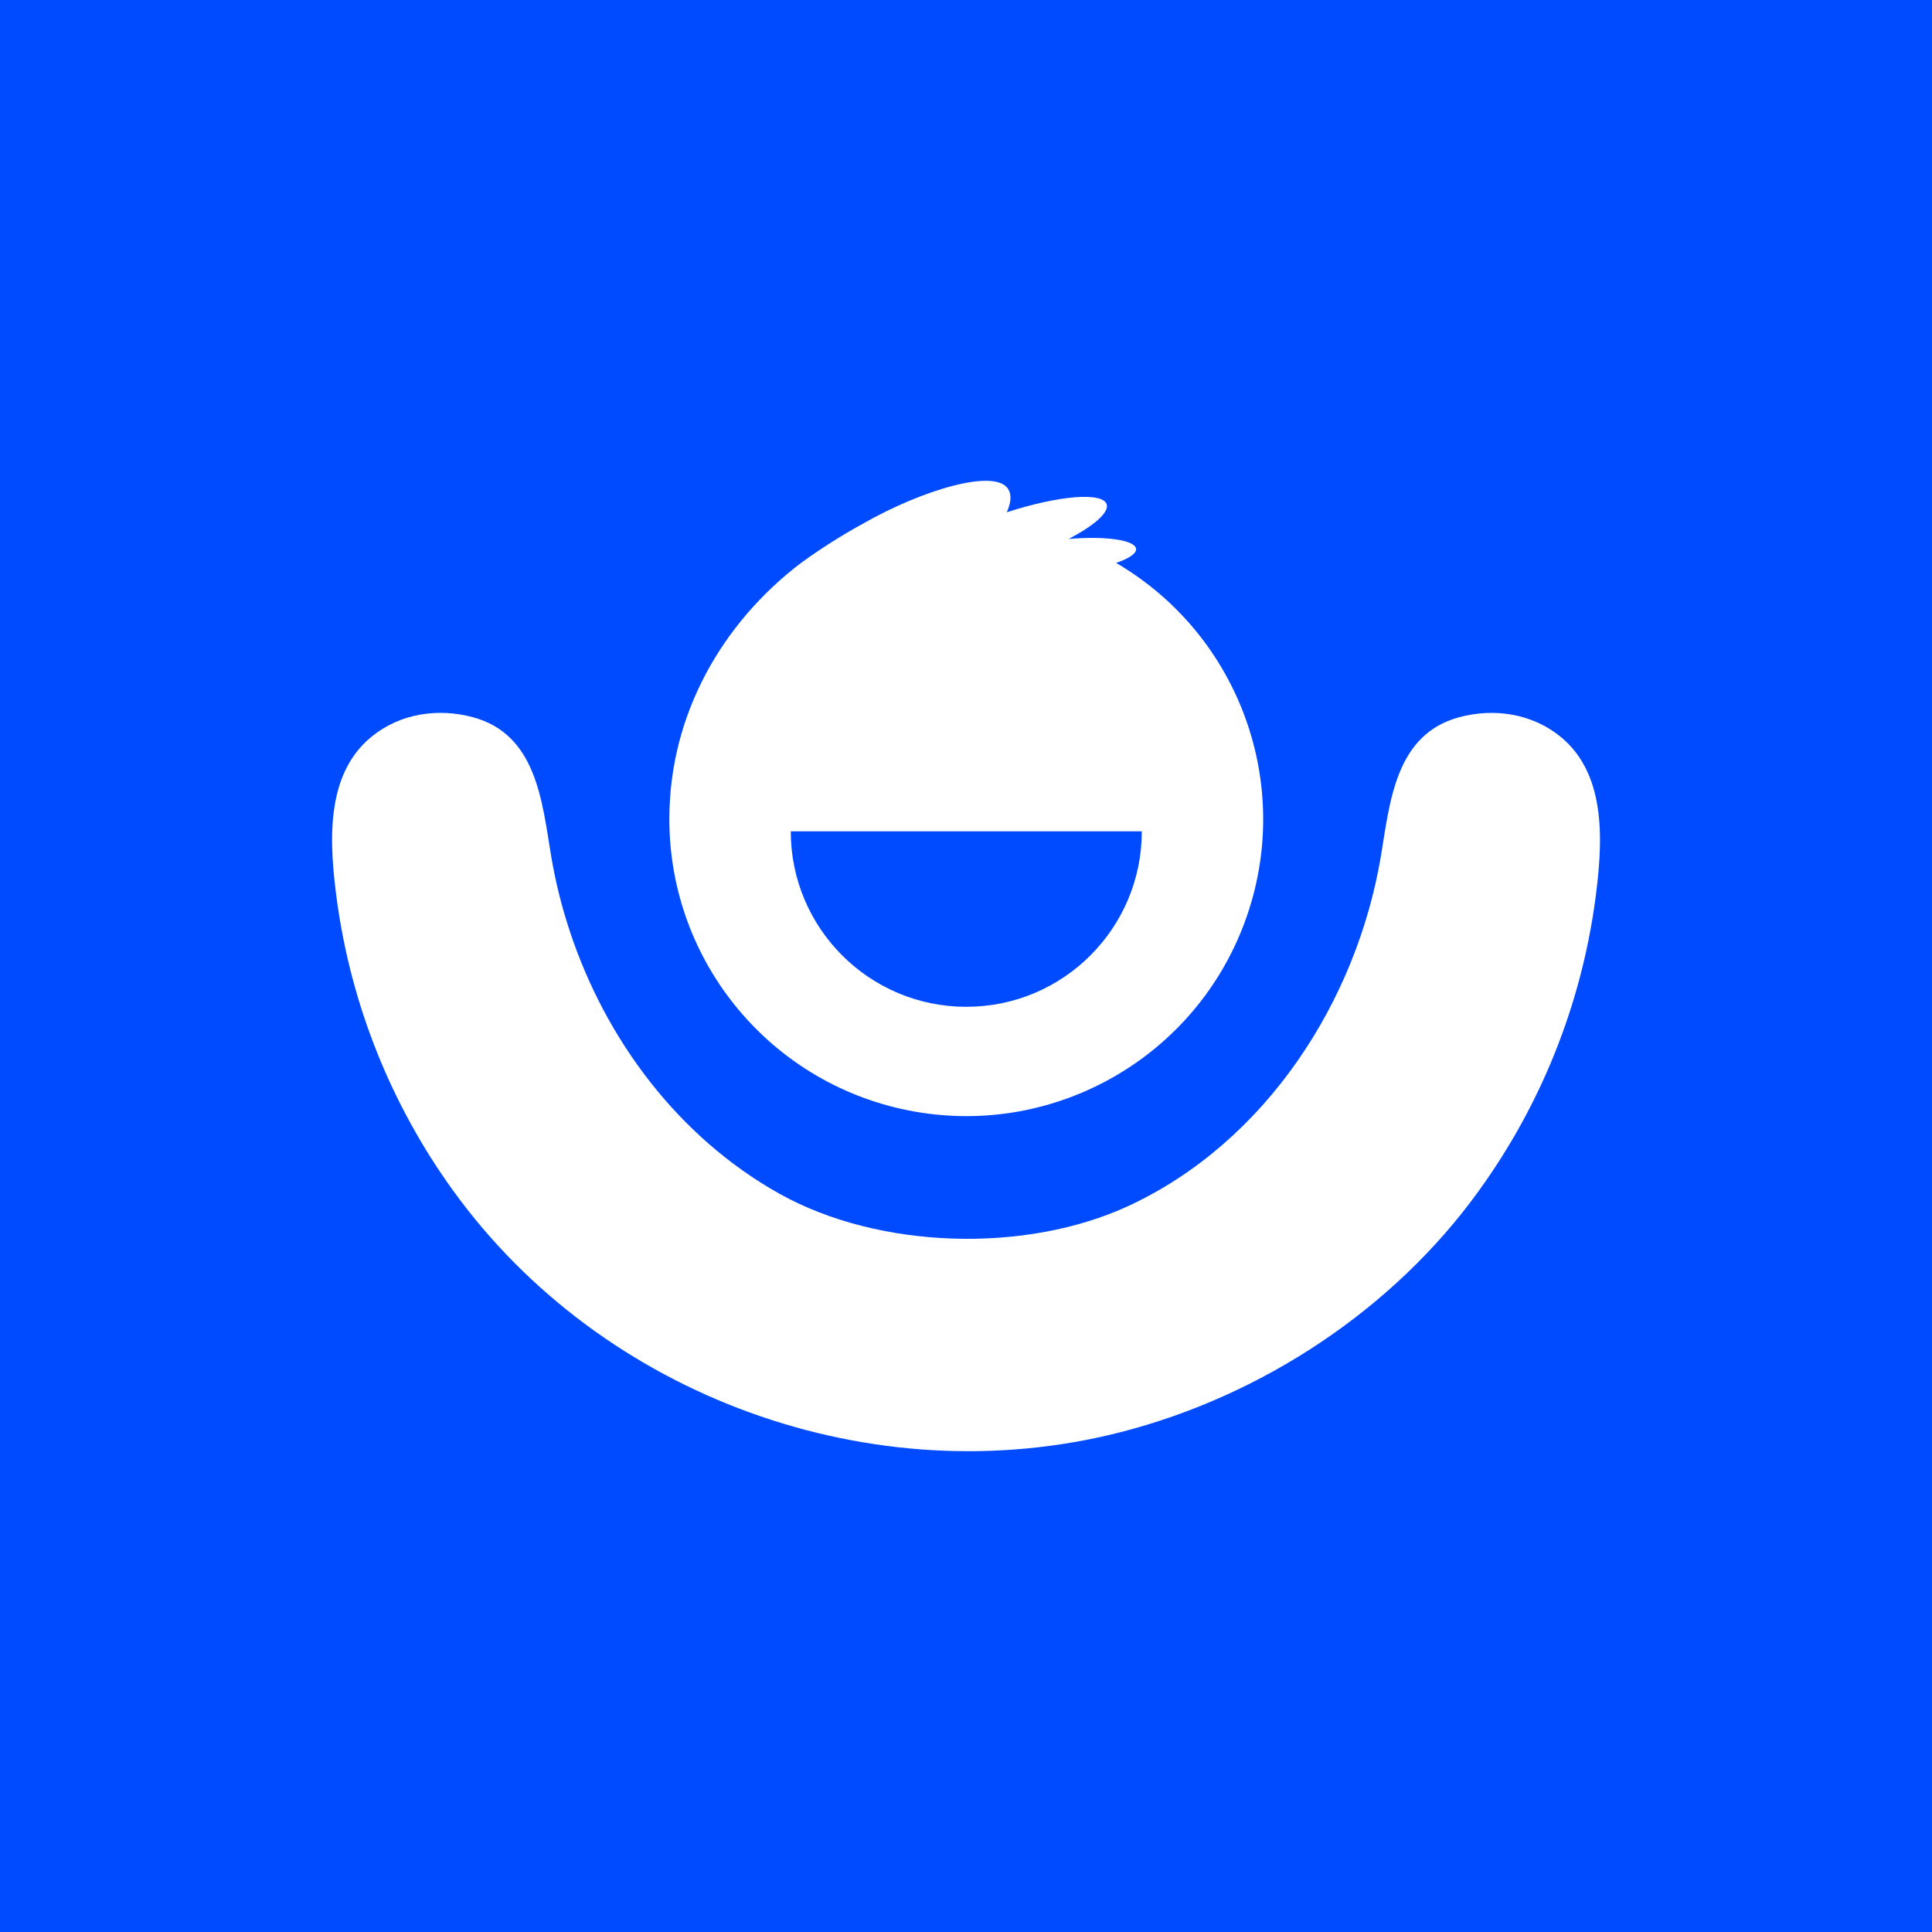
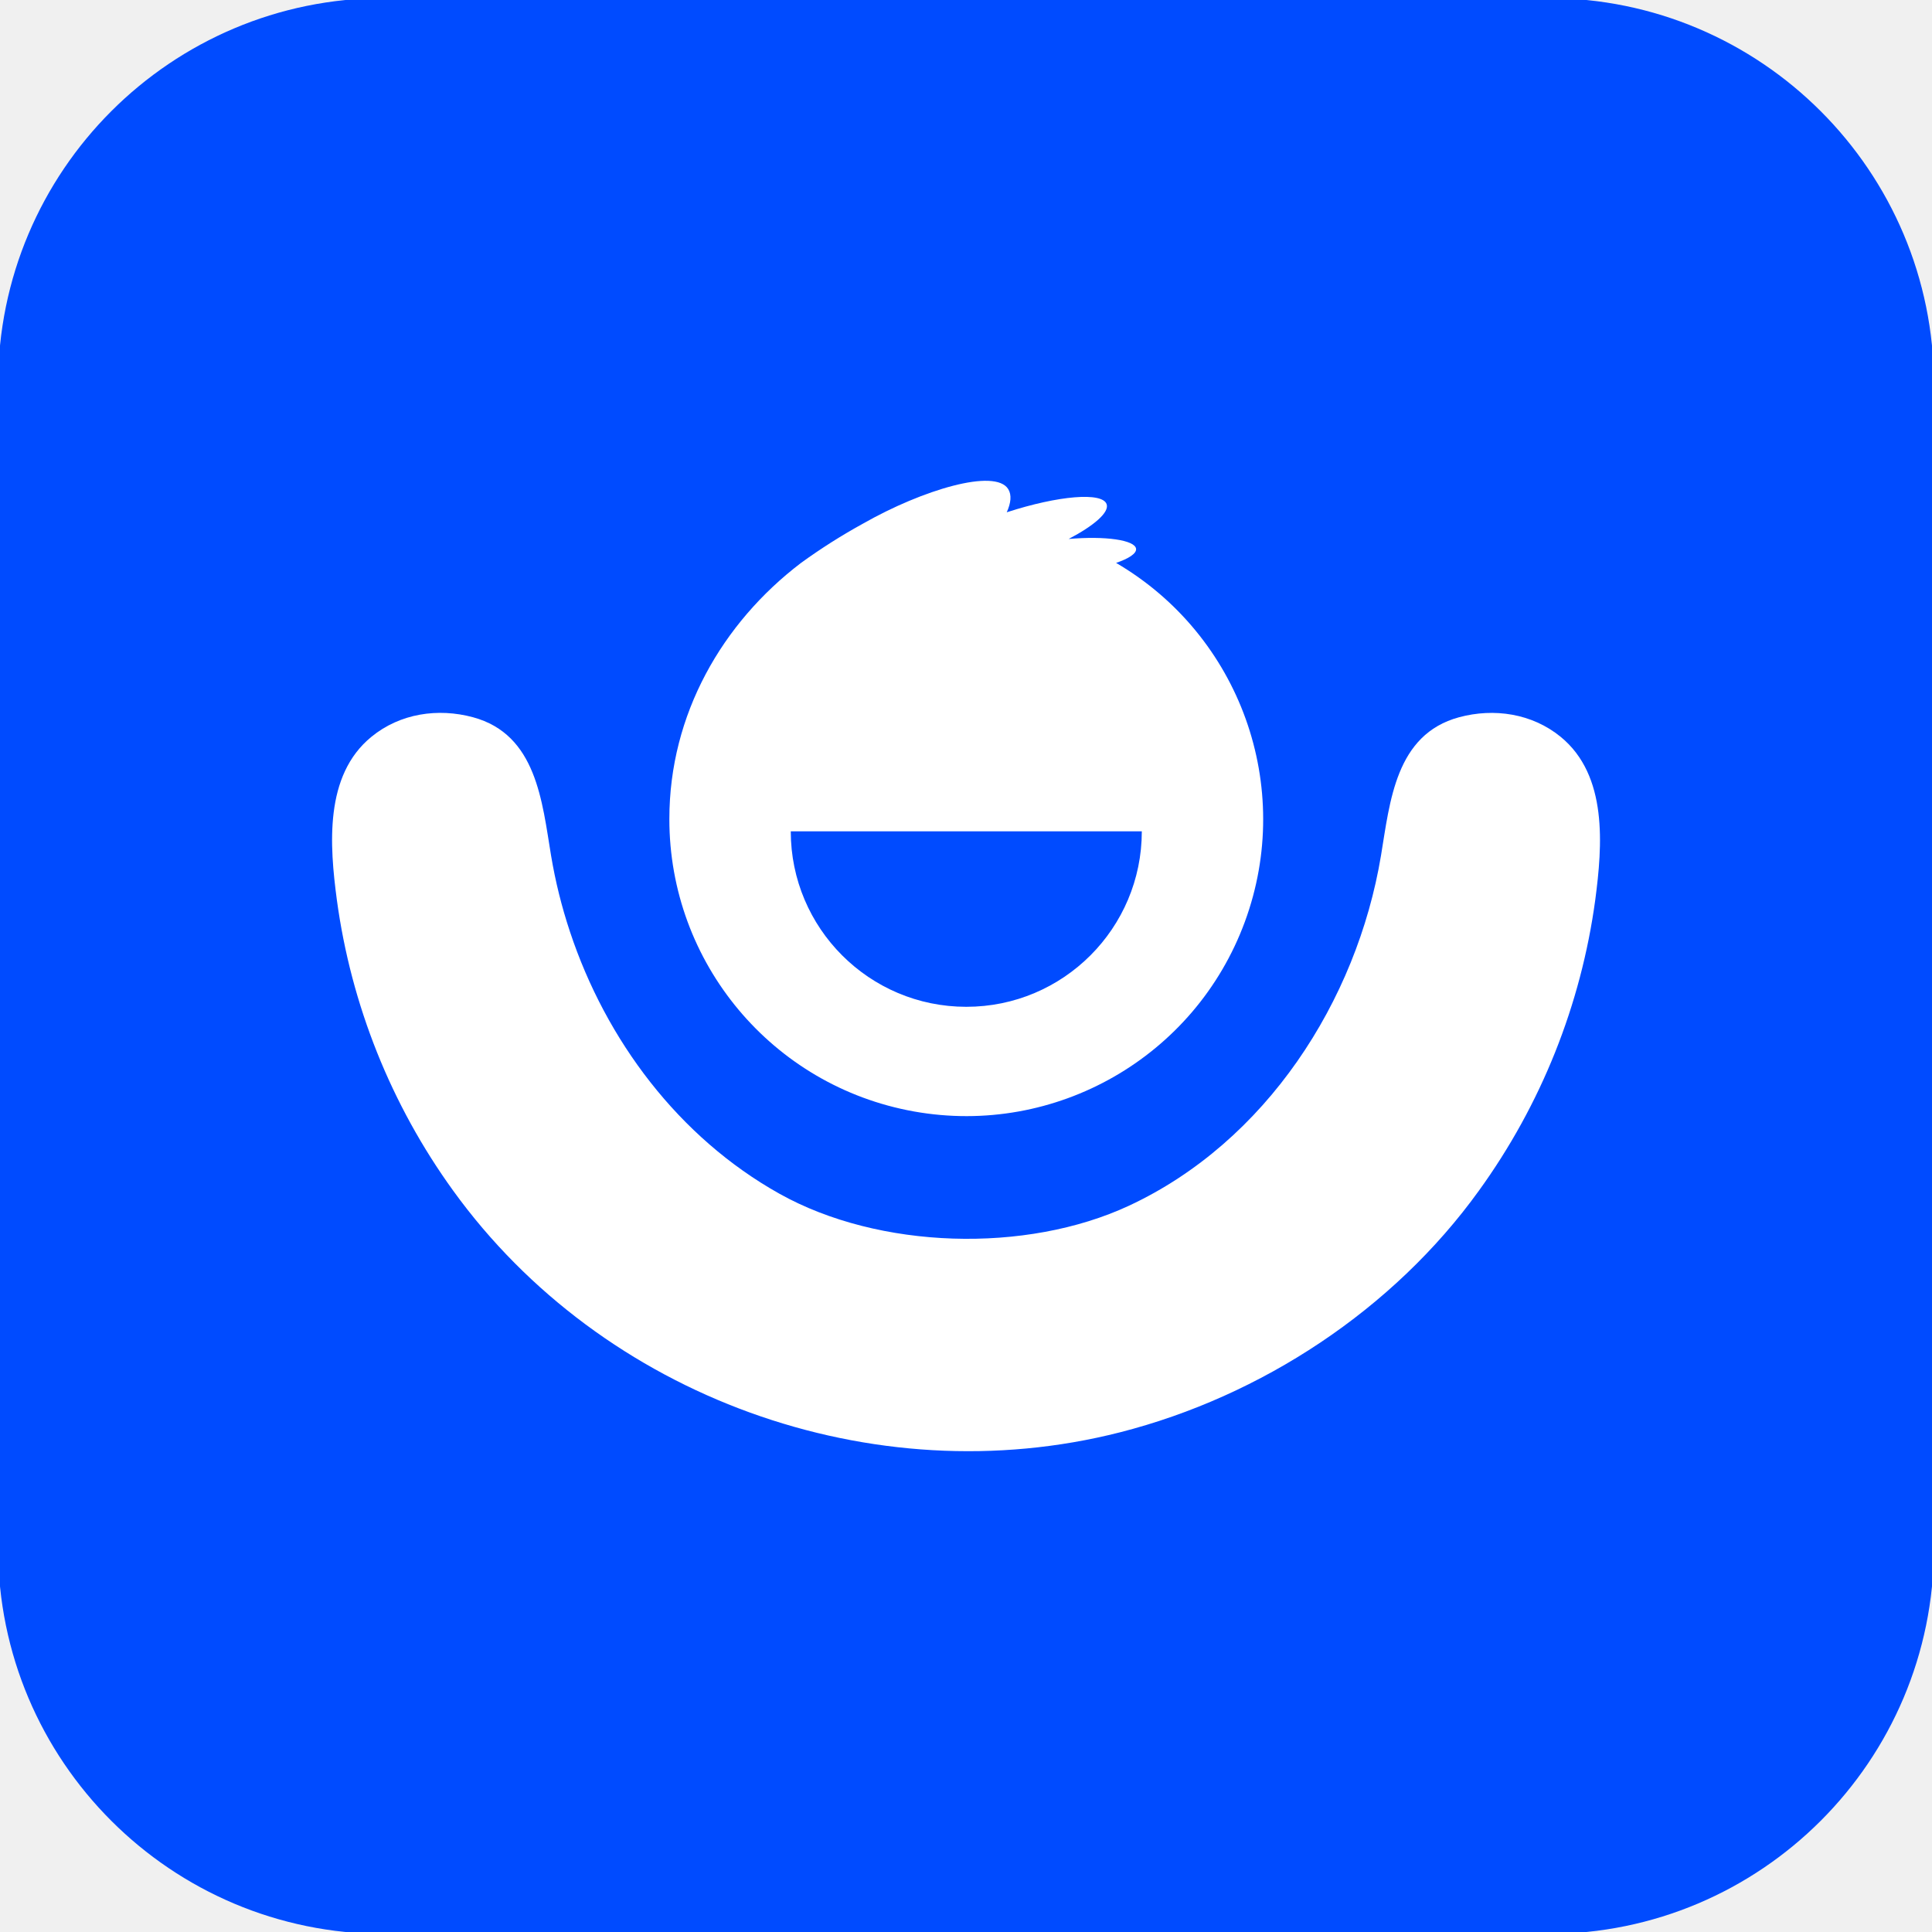
<svg xmlns="http://www.w3.org/2000/svg" id="Layer_1" data-name="Layer 1" viewBox="0 0 1000 1000">
  <defs>
    <style>.cls-1{fill:#004bff;}.cls-2{fill:#fff;}</style>
  </defs>
-   <rect class="cls-1" x="-1" y="-1" width="1002" height="1002" />
+   <rect class="cls-1" x="-1" y="-1" width="1002" height="1002" rx="200" />
  <path class="cls-2" d="M577.69,291.36c6.57-2.25,10.59-4.85,10.34-7.27-.47-4.57-15.9-6.78-34.9-5.12,13.17-6.91,21.11-13.78,19.66-18-2.19-6.41-25-4.47-51.7,4.19,2.2-4.86,2.61-9,.77-12-6.76-10.9-44.38.34-75.05,17.8a303.41,303.41,0,0,0-32.25,20.44c-40.73,31-68.1,78.4-68.1,132.44A153.67,153.67,0,1,0,577.69,291.36ZM500.13,521.12A90.84,90.84,0,0,1,409.3,430.3H591A90.83,90.83,0,0,1,500.13,521.12Z" />
  <path class="cls-2" d="M807.77,381.36c-14.78-12.07-34.44-15-52.58-10.11-32.87,8.91-35.75,43.67-40.39,71.59-12.54,75.41-59.61,148.22-130.39,181.21-53.32,24.84-129.44,22.66-181-6.19C351.33,588.71,313.65,538.45,295,482.22a261.36,261.36,0,0,1-9.77-39.38c-4.64-27.92-7.52-62.68-40.39-71.59-18.14-4.91-37.8-2-52.58,10.11-24.53,20-21.63,56.38-17.91,84.38a333.38,333.38,0,0,0,60.21,150.54c77.25,106.93,217.26,157.65,345.09,125.1,73.24-18.66,141.58-63.61,185.84-125.1a333.28,333.28,0,0,0,60.22-150.54C829.4,437.74,832.3,401.4,807.77,381.36Z" />
</svg>
